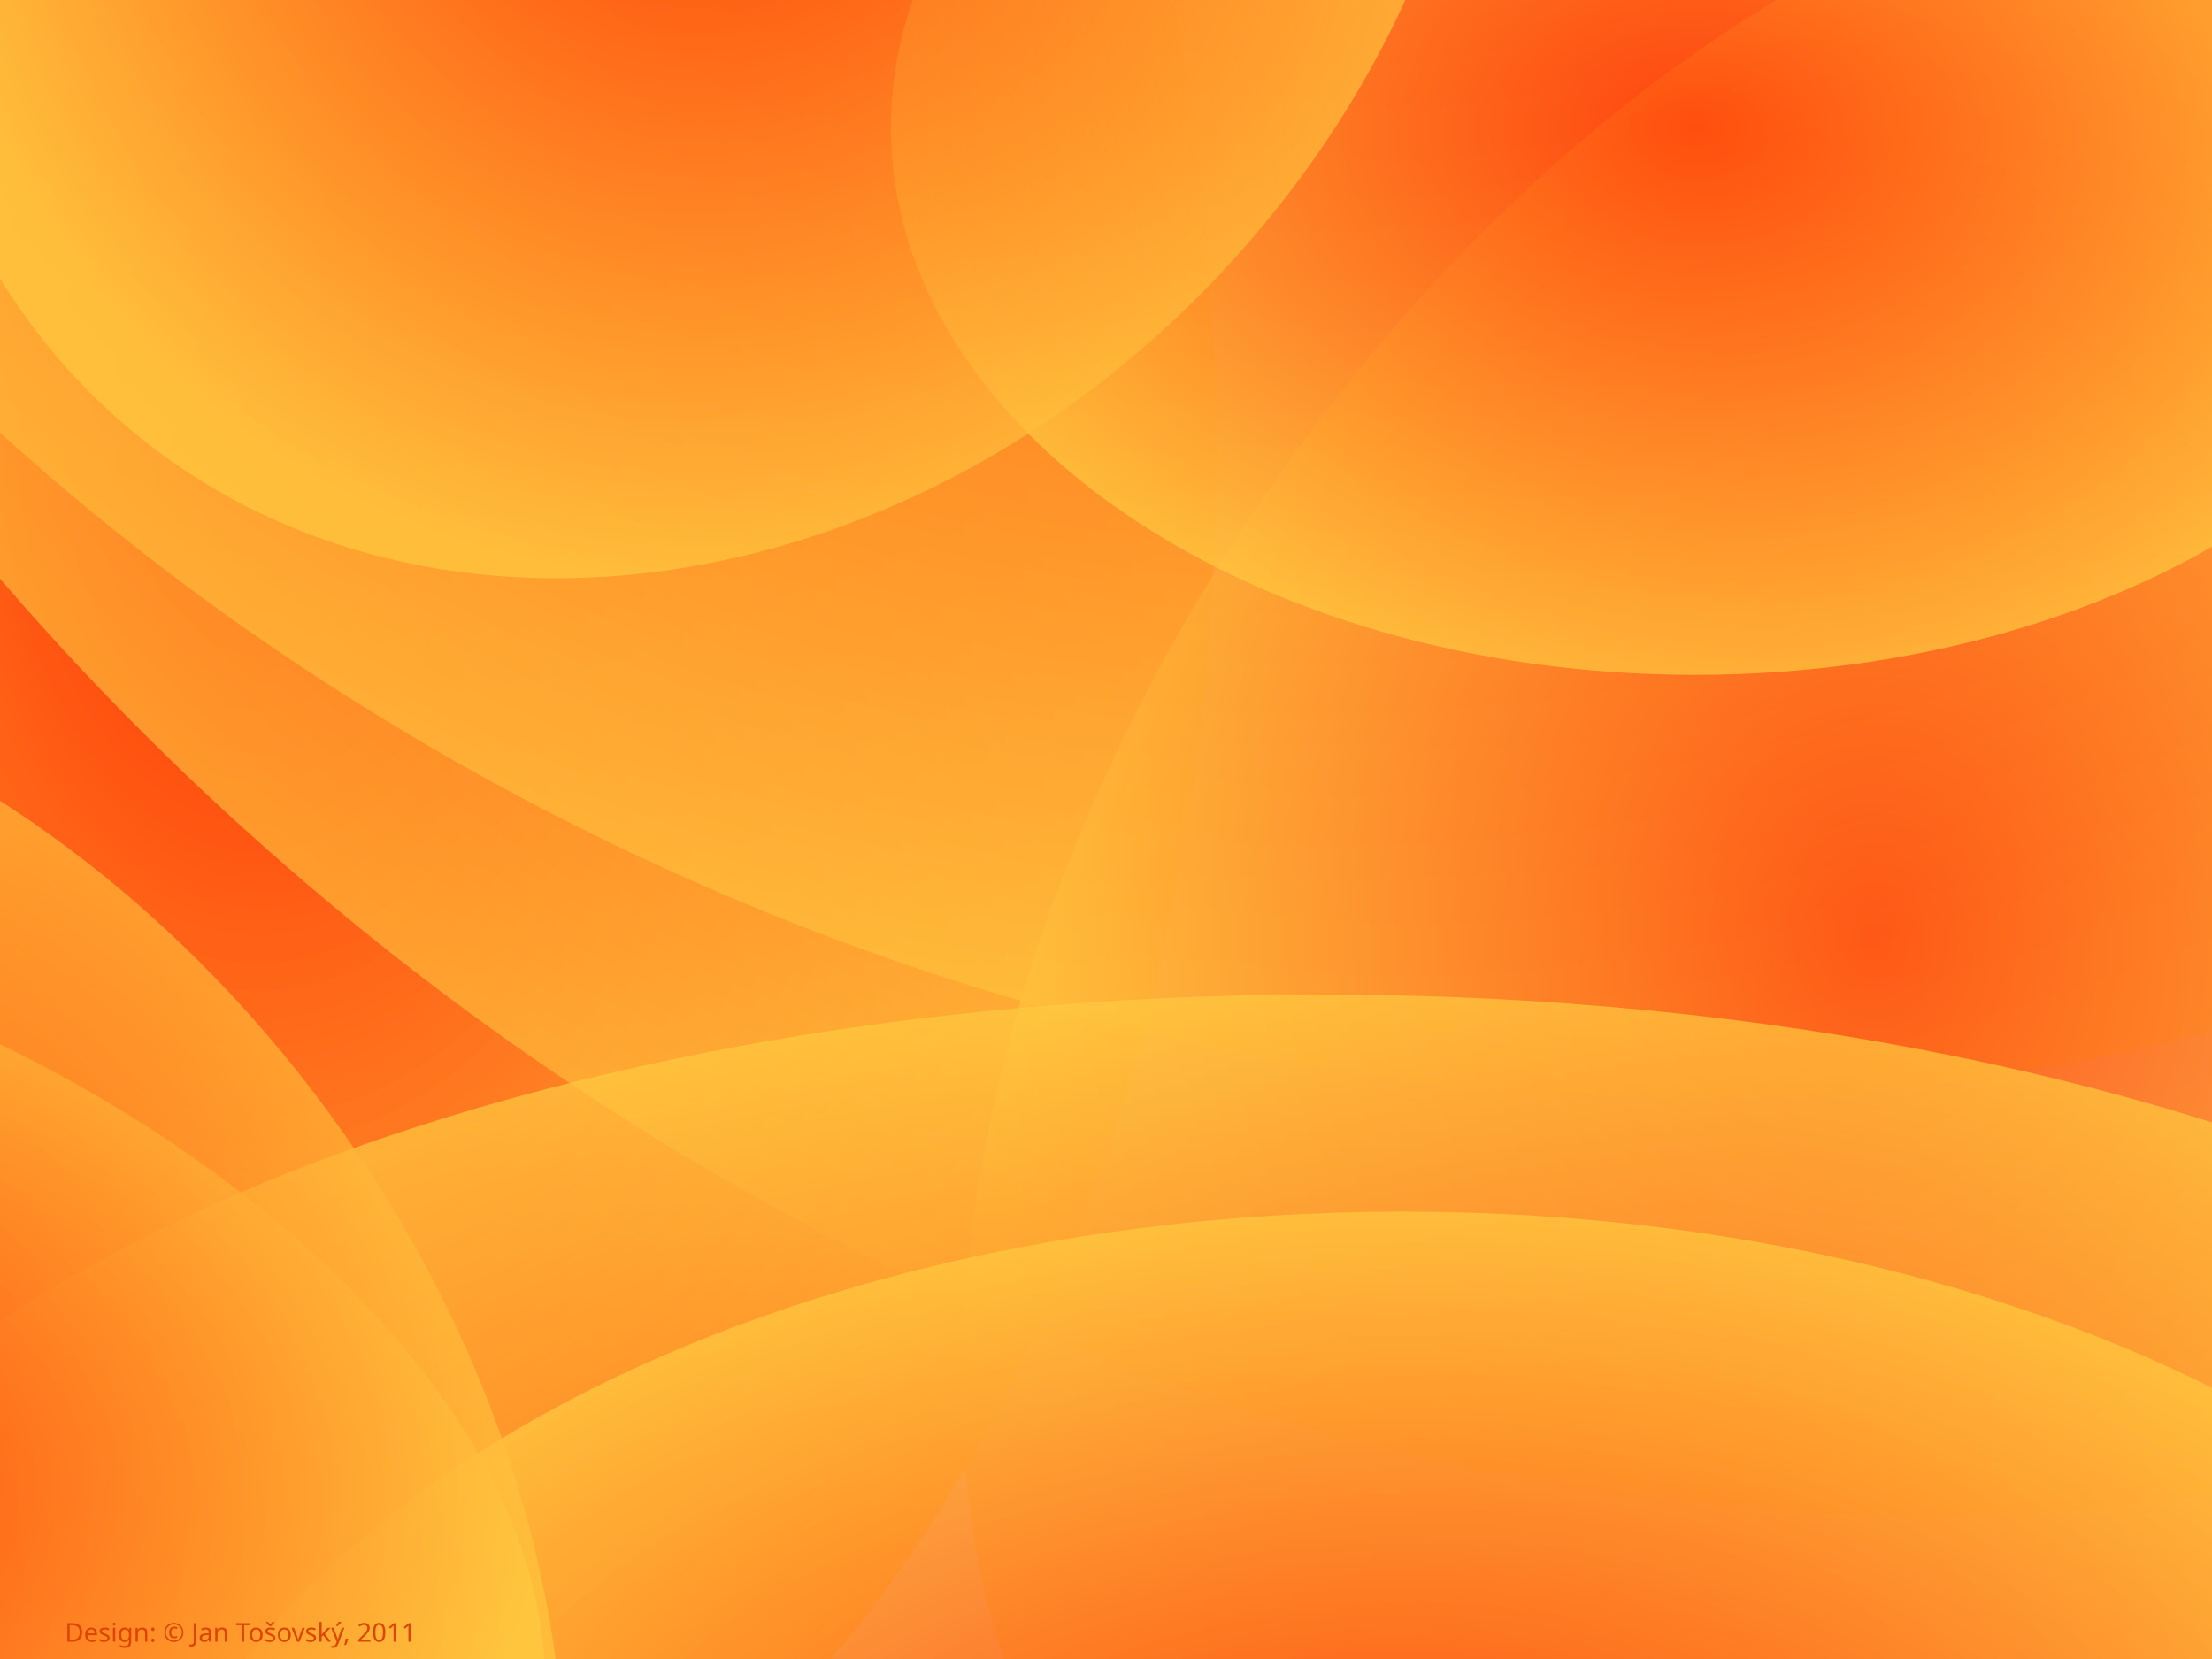
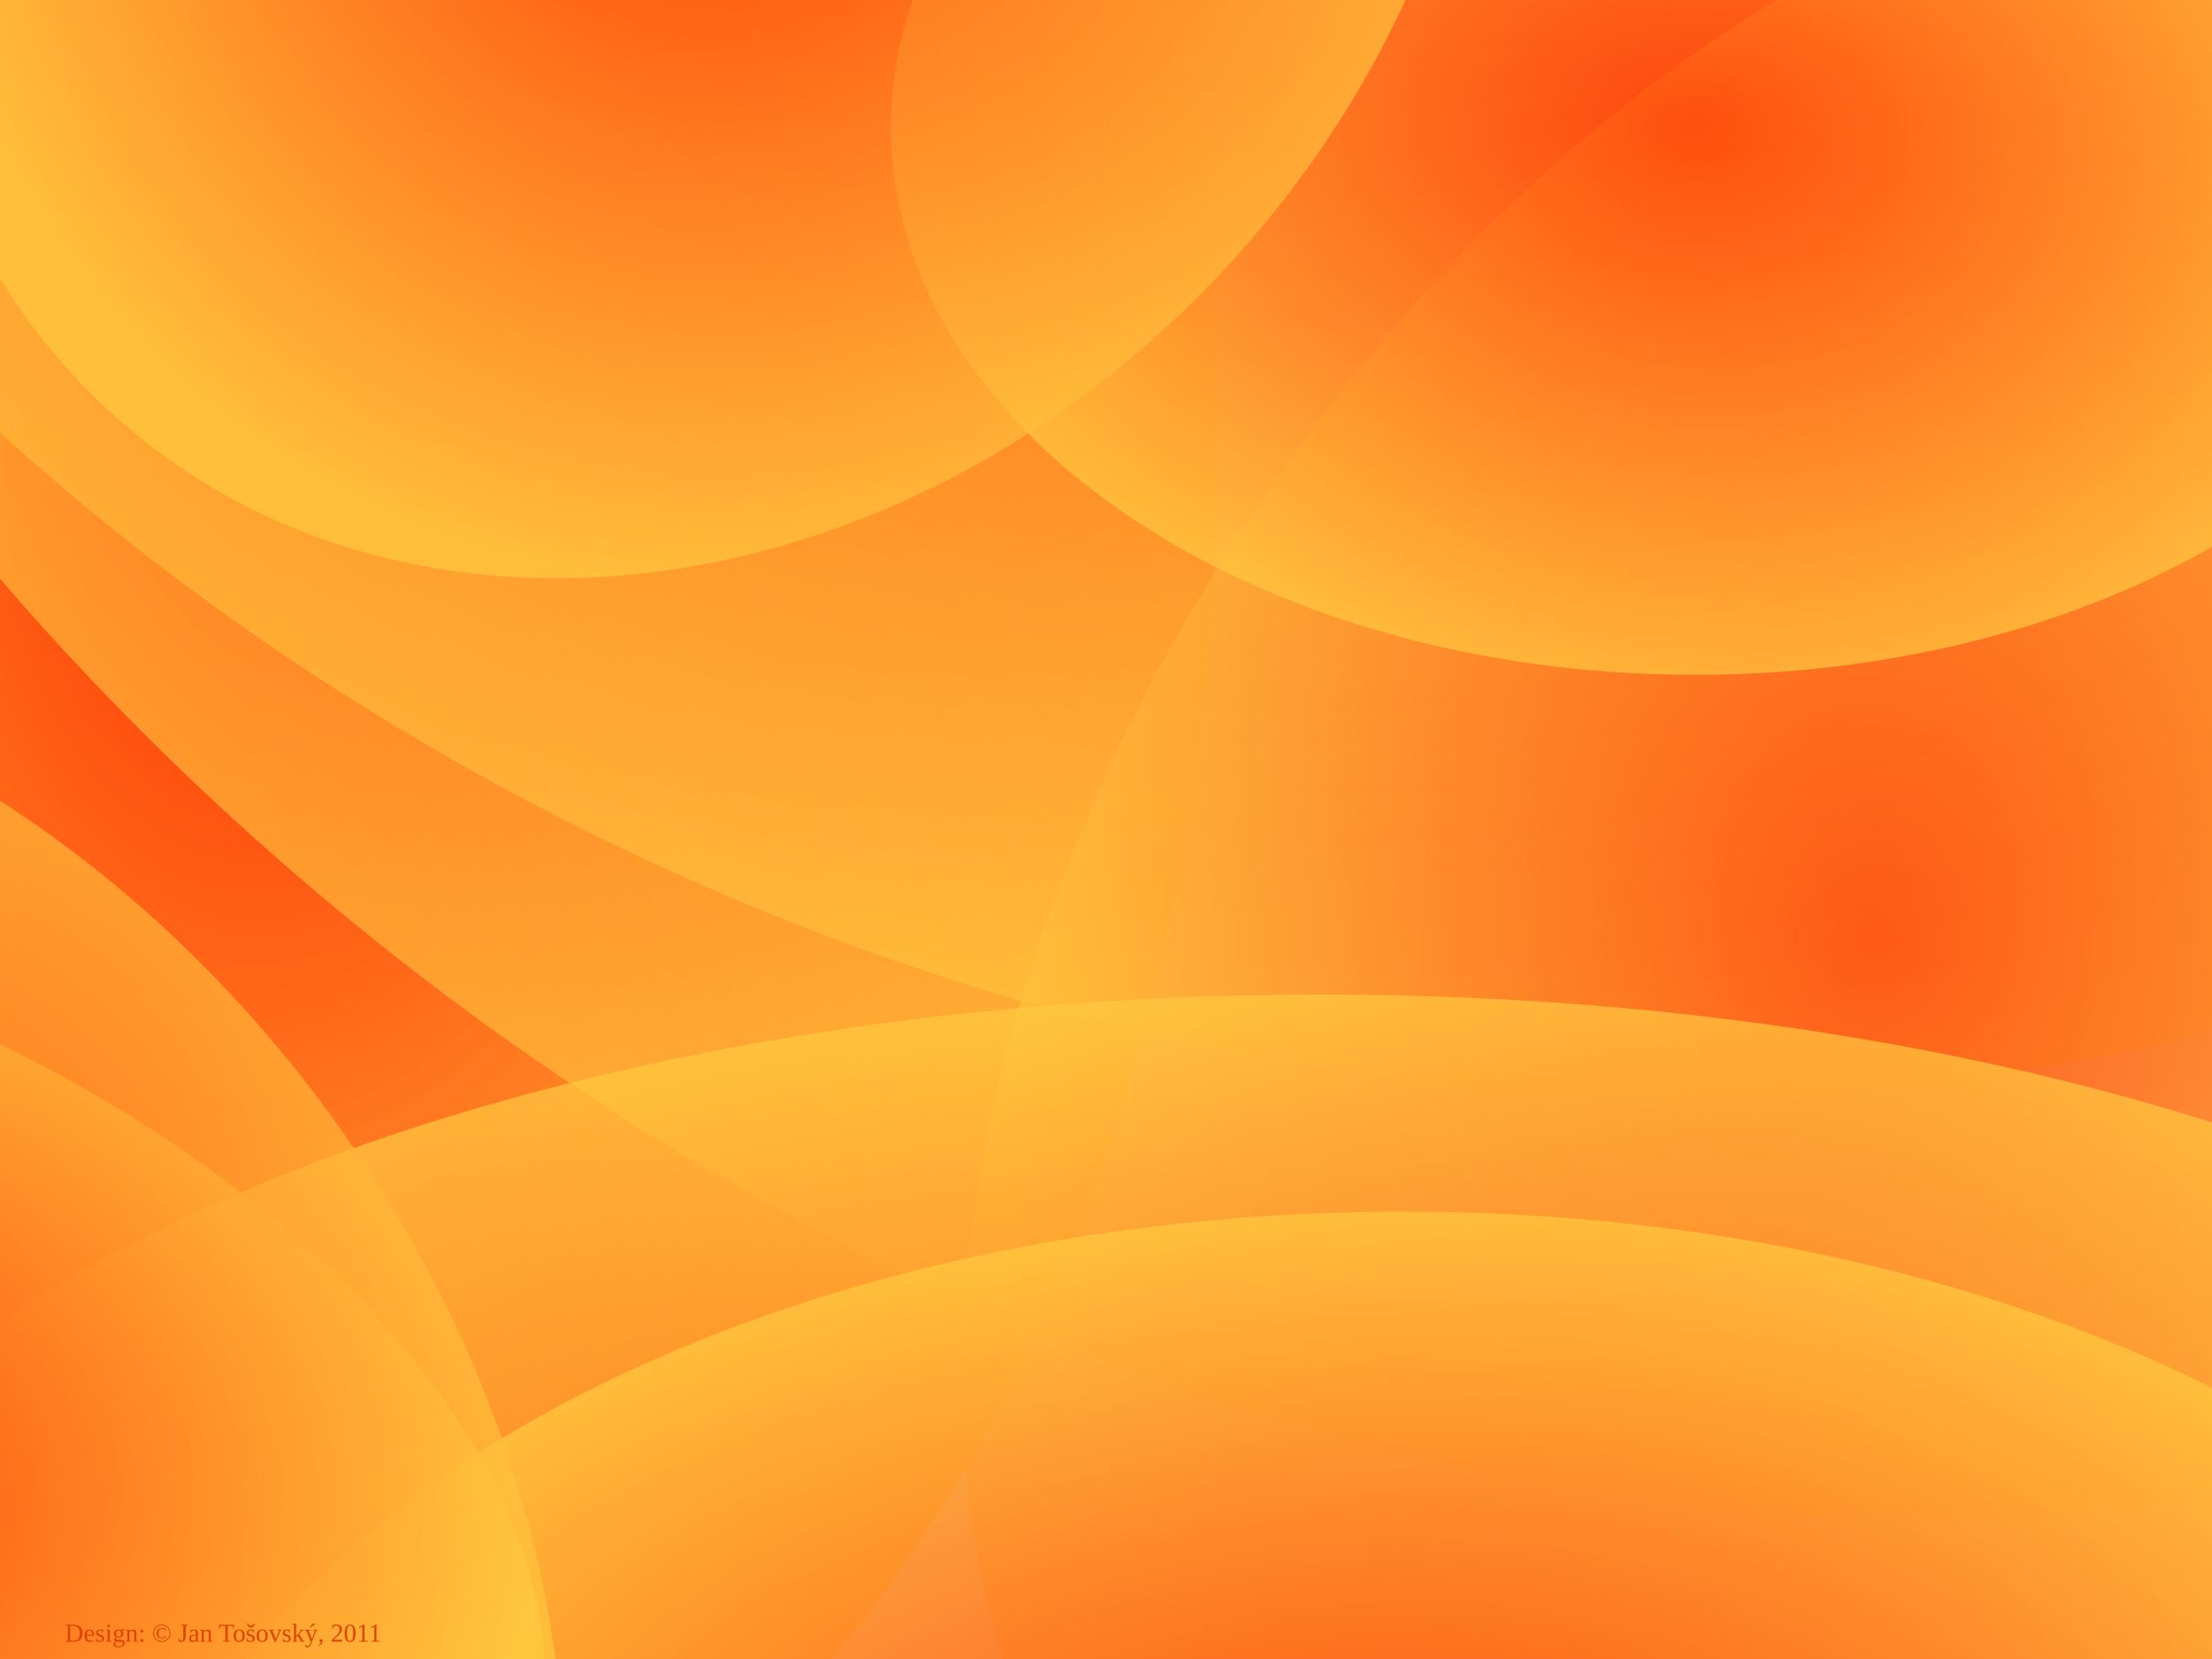
<svg xmlns="http://www.w3.org/2000/svg" xmlns:xlink="http://www.w3.org/1999/xlink" version="1.1" x="0px" y="0px" width="1024px" height="768px" viewBox="594.2 1135.6 1024 768" enable-background="new 594.2 1135.6 1024 768">
  <defs>
    <style type="text/css" xml:space="preserve">
            
-             @font-face {font-family: "${screen.droid-sans.name}"; src: url(${screen.droid-sans});}
+             ${droid-sans.font-face}
            svg {
                margin: auto;
                background: #4D4D4D;
-                 font-family: "${screen.droid-sans.name}";
+                 font-family: ${droid-sans.font-family};
                -moz-user-select: none;
                -webkit-user-select: none;
                -ms-user-select: none;
            }
            #cursorPreloader {
                cursor: url(../closedhand.cur), crosshair;
            }
            #designer {
                font-size: 12px;
                fill: #DD4500;
            }
            .invisible {
                fill: none;
                stroke: none;
            }
            .mapBackground {
                fill: #003E61;
            }
            .maskBlack {
                fill: black;
            }
            .maskWhite {
                fill: white;
            }
            .dummyRectBlue {
                fill: #4D4D4D;
            }
            .eventsTarget {
                fill: white;
                opacity: 0;
            }
            .dialHoursMarkerMajor path {
                fill: #DD4500;
            }
            .dialHoursMarkerMajor text {
                fill: #FA9600;
                text-anchor: middle;
                font-weight: bold;
                font-size: 16px;
            }
            .dialHoursMarkerMinor text {
                fill: #FFD43F;
                text-anchor: middle;
                font-weight: bold;
                font-size: 12px;
            }
            .dialHoursMarkerHalf {
                fill: #FFD43F;
            }
            .monthsAreaBorder {
                fill: none;
                stroke: #DD4500;
                stroke-width: 2;
            }
            .dialMonthsTick {
                fill: none;
                stroke: white;
                stroke-width: 2;
            }
            .dialMonthsLabelMajor {
                font-size: 18px;
                fill: white;
                text-anchor: middle;
            }
            .dialMonthsLabelMinor {
                font-size: 10px;
                fill: white;
                text-anchor: middle;
            }
            .cardinalPointLabel {
                font-size: 18px;
                fill: #DD4500;
                stroke: none;
                text-anchor: middle;
            }
            .cardinalPointTick,
            .mapAreaBorder {
                fill: none;
                stroke: #DD4500;
                stroke-width: 3;
            }
            .coordLabelRa {
                font-size: 9px;
                fill: #2ABACF;
                text-anchor: start;
            }
            .coordLabelDec {
                font-size: 9px;
                fill: #2ABACF;
                text-anchor: end;
            }
            .constellationNames {
                fill: white;
                font-size: 9px;
                text-anchor: middle;
            }
            .constellationNamesPath {
                fill: none;
                stroke: none;
            }
            .constellationBoundaries {
                fill: none;
                stroke-width: 1;
                stroke: grey;
                stroke-dasharray: 5 3;
            }
            .constellationLines {
                fill: none;
                stroke-width: 1.2;
                stroke: #9A9A9A;
            }
            .ecliptic {
                fill: none;
                stroke-width: 0.7;
                stroke: #2ABACF;
            }
            .coords {
                fill: none;
                stroke-width: 0.7;
                stroke: grey;
            }
            .milkyWayBright {
                fill: #004e75;
                stroke: none;
            }
            .milkyWayDark {
                fill: #00466B;
                stroke: none;
            }
            .star {
                stroke-linecap: round;
                stroke: yellow;
            }
            .level0 {
                stroke-width: 8;
            }
            .level1 {
                stroke-width: 7;
            }
            .level2 {
                stroke-width: 6;
            }
            .level3 {
                stroke-width: 5;
            }
            .level4 {
                stroke-width: 4;
            }
            .level5 {
                stroke-width: 3;
            }
            .level6 {
                stroke-width: 2;
            }
            .level7 {
                stroke-width: 1;
            }

            /* buttons */
            #commandButtons {
                cursor: pointer;
            }
            #buttonFlip:hover .gradientUp,
            #buttonMoreInfo:hover .gradientUp,
            #buttonSettings:hover .gradientUp,
            #buttonExport:hover .gradientUp {
                stop-color: #AA3300;
            }
            #buttonFlip:hover .buttonBorder,
            #buttonMoreInfo:hover .buttonBorder,
            #buttonSettings:hover .buttonBorder,
            #buttonExport:hover .buttonBorder {
                fill: brown;
            }
            #buttonFlip:hover .gradientDown,
            #buttonMoreInfo:hover .gradientDown,
            #buttonSettings:hover .gradientDown,
            #buttonExport:hover .gradientDown {
                stop-color: #EE4400;
            }
            #buttonFlip:hover .reflection,
            #buttonMoreInfo:hover .reflection,
            #buttonSettings:hover .reflection,
            #buttonExport:hover .reflection {
                fill: #FF5500;
            }
            #buttonFlip .gradientUp,
            #buttonMoreInfo .gradientUp,
            #buttonSettings .gradientUp,
            #buttonExport .gradientUp {
                stop-color: brown;
            }
            #buttonFlip .buttonBorder,
            #buttonMoreInfo .buttonBorder,
            #buttonSettings .buttonBorder,
            #buttonExport .buttonBorder {
                fill: brown;
            }
            #buttonFlip .gradientDown,
            #buttonMoreInfo .gradientDown,
            #buttonSettings .gradientDown,
            #buttonExport .gradientDown {
                stop-color: #DD4500;
            }
            #buttonFlip .reflection,
            #buttonMoreInfo .reflection,
            #buttonSettings .reflection,
            #buttonExport .reflection {
                fill: #EE5500;
            }
            .arrowBottom,
            .moreInfo,
            .gearLarge,
            .planisphere {
                fill: #FA9600;
            }
            .arrowTop,
            .gearSmall,
            .scissors {
                fill: #DD4500;
            }
            
        </style>
    <path id="cursorPreloader" d="M0 0" />
    <rect id="fullArea" x="0" y="0" width="1024.0" height="768.0" />
    <path id="mapArea" d="" />
    <path id="monthsArea" d="" />
    <path id="dialMonthsLabelMajorPath" d="" />
    <path id="dialMonthsLabelMinorPath" d="" />
    <g id="dialHoursMarkerMajorSingle" class="dialHoursMarkerMajor">
      <path d="M0 0L-22.17 38.4H22.17Z" stroke="none" />
      <text y="30" x="0">#</text>
    </g>
    <g id="dialHoursMarkerMajorDouble" class="dialHoursMarkerMajor">
      <path d="M0 0L-22.17 38.4H22.17Z" stroke="none" />
      <g transform="rotate(180)">
        <text y="-20" x="0">#</text>
      </g>
    </g>
    <g id="dialHoursMarkerMinorSingle" class="dialHoursMarkerMinor">
      <text y="56" x="0">#</text>
    </g>
    <g id="dialHoursMarkerMinorDouble" class="dialHoursMarkerMinor">
      <g transform="rotate(180)">
        <text y="-45" x="0">#</text>
      </g>
    </g>
    <g id="dialHoursMarkerHalf" class="dialHoursMarkerHalf">
      <path d="M0 0L-4.434 7.68H4.434Z" stroke="none" />
    </g>
    <g id="coordLabelPaths" />
    <mask id="maskWheel">
      <use xlink:href="#mapArea" class="maskWhite" />
      <use xlink:href="#monthsArea" class="maskWhite" />
    </mask>
    <radialGradient id="gradientOrange1" cx="50%" cy="50%" r="50%">
      <stop offset="0" style="stop-color:#FFE0BD" />
      <stop offset="1" style="stop-color:#FFA640" />
    </radialGradient>
    <radialGradient id="gradientBlue" cx="50%" cy="50%" r="50%">
      <stop offset="0" style="stop-color:#0067ff" />
      <stop offset="1" style="stop-color:#000" />
    </radialGradient>
    <radialGradient id="gradient" cx="50%" cy="50%" r="50%">
      <stop offset="0" style="stop-color:#ff2d00" />
      <stop offset="1" style="stop-color:#ffc93f" />
    </radialGradient>
    <clipPath id="clip">
      <rect x="594.2" y="1135.6" width="1024" height="768" />
    </clipPath>
  </defs>
  <g id="contentImported" clip-path="url(#clip)">
    <g id="background">
      <rect width="1024" height="768" fill="white" />
    </g>
    <g fill-opacity="0.7" fill="url(#gradient)">
      <ellipse cx="715.8" cy="1344.8" rx="441.6" ry="695.5" />
      <ellipse cx="715.8" cy="1344.8" rx="441.6" ry="695.5" />
      <ellipse cx="715.8" cy="1344.8" rx="441.6" ry="695.5" />
      <ellipse cx="715.8" cy="1344.8" rx="441.6" ry="695.5" />
      <path d="M2060,1590.2c-294.8,346.3-886.9,326.4-1322.6-44.4                     C301.8,1175,187.6,593.6,482.4,247.3C777.2-99,1369.3-79.2,1805,291.7C2240.6,662.5,2354.8,1243.9,2060,1590.2z" />
      <path d="M2070.6,1265.1c-191,379.7-733,492.7-1210.6,252.4C382.4,1277.2,150.1,774.7,341.1,395                     c191-379.7,733-492.7,1210.6-252.4C2029.2,382.9,2261.6,885.4,2070.6,1265.1z" />
      <path d="M1758,1765.3c-169.5,257.4-438.3,379.6-600.6,272.8                     c-162.2-106.8-156.4-402.1,13.1-659.5c169.5-257.4,438.3-379.6,600.6-272.8C1933.3,1212.6,1927.4,1507.8,1758,1765.3z" />
      <ellipse cx="1378.9" cy="1194.6" rx="372.3" ry="253.4" />
      <ellipse cx="1205.8" cy="1958.9" rx="753.1" ry="362.9" />
      <ellipse cx="1243.7" cy="2061" rx="594.1" ry="364.5" />
      <path d="M746.8,1651.2c150.3,205.4,144.1,465.6-13.6,581c-157.8,115.4-407.5,42.4-557.8-163                     c-150.3-205.4-144.1-465.6,13.6-581C346.8,1372.7,596.5,1445.7,746.8,1651.2z" />
      <path d="M838.6,1962.8C794,2096.1,571.8,2142,342.4,2065.2C113,1988.3-36.8,1817.9,7.9,1684.6                     c44.7-133.4,266.8-179.2,496.2-102.4C733.5,1659,883.3,1829.4,838.6,1962.8z" />
      <path d="M1165.7,1255.2c-148.9,164.6-381.4,196.9-519.4,72.1c-137.9-124.8-129-359.4,19.8-524                     c148.9-164.6,381.4-196.9,519.4-72.1C1323.4,856,1314.6,1090.6,1165.7,1255.2z" />
    </g>
  </g>
  <g transform="translate(594.2, 1135.6)">
    <g id="contentGenerated" transform="translate(512, 384)">
      <g mask="url(#maskWheel)">
        <g id="wheel" />
      </g>
      <g id="mouseAreas">
        <g id="passive" transform="translate(-512, -384)">
          <use xlink:href="#fullArea" class="eventsTarget" />
        </g>
        <g id="active" style="cursor: url(../openhand.cur), pointer;">
          <use xlink:href="#mapArea" class="eventsTarget" />
          <use xlink:href="#monthsArea" class="eventsTarget" />
        </g>
      </g>
      <g id="frontGraphics">
        <g id="scales" />
        <g id="monthsAreaBorder" />
        <g id="mapAreaBorder" />
      </g>
    </g>
    <g id="commandButtons">
      <g transform="translate(715, 0)">
        <g id="buttonFlip" />
      </g>
      <g transform="translate(785, 0)">
        <g id="buttonSettings" />
      </g>
      <g transform="translate(855, 0)">
        <g id="buttonExport" />
      </g>
      <g transform="translate(925, 0)">
        <a xlink:href="http://drifted.in/planisphere/" target="_blank">
          <g id="buttonMoreInfo" />
        </a>
      </g>
    </g>
    <g id="designer" transform="translate(30, 760)">
      <text>Design: © Jan Tošovský, 2011</text>
    </g>
  </g>
</svg>
